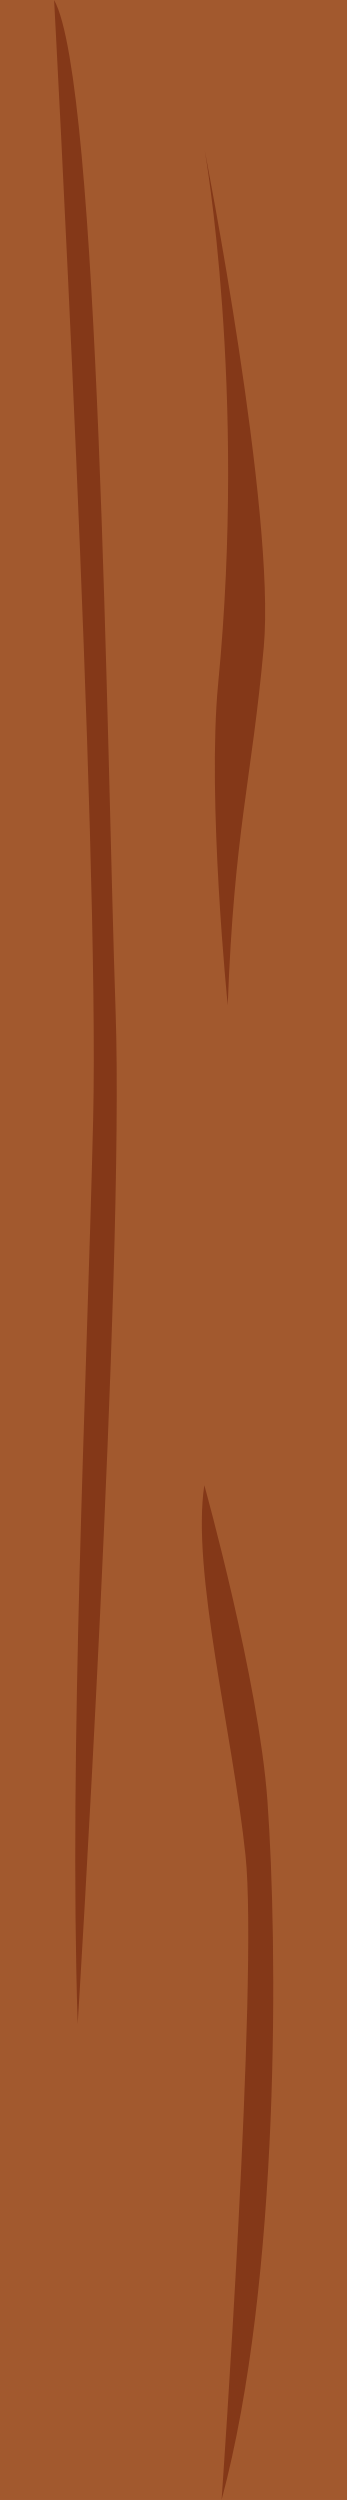
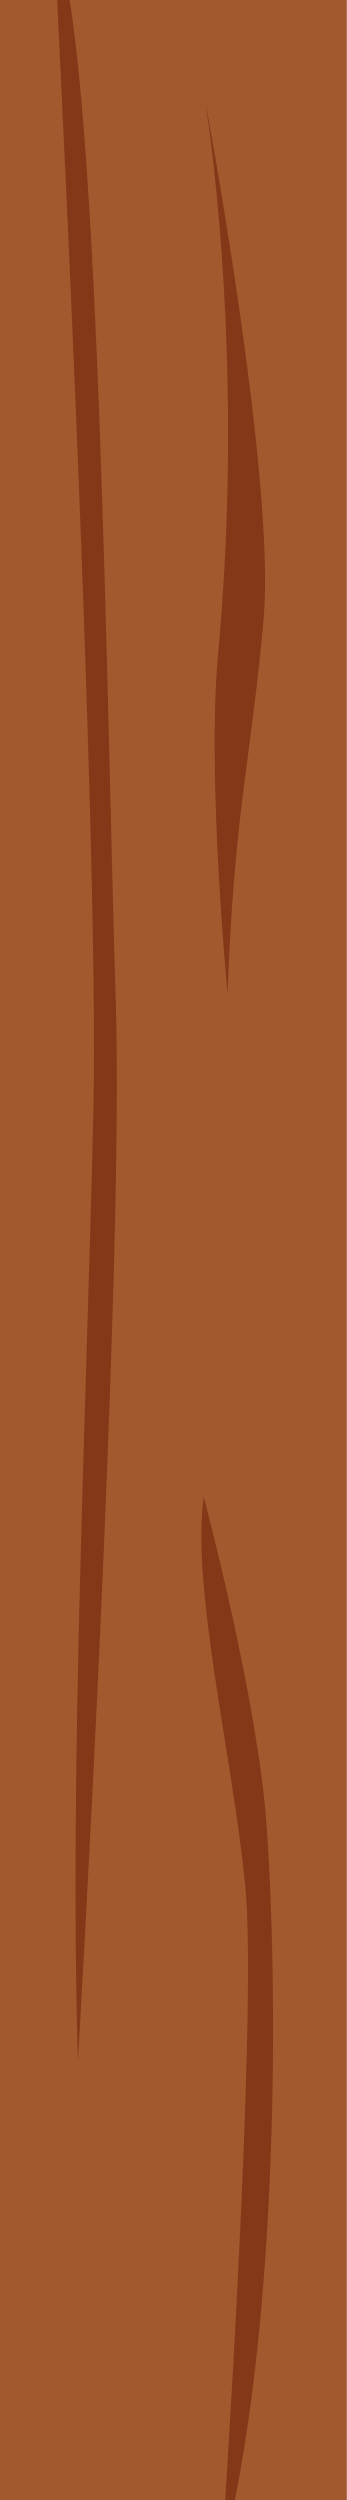
- <svg xmlns="http://www.w3.org/2000/svg" version="1.1" id="Laag_1" x="0px" y="0px" viewBox="0 0 78.85 568" style="enable-background:new 0 0 78.85 568;" xml:space="preserve">
+ <svg xmlns="http://www.w3.org/2000/svg" version="1.1" id="Laag_1" x="0px" y="0px" viewBox="0 0 78.8 568" style="enable-background:new 0 0 78.8 568;" xml:space="preserve">
  <style type="text/css">
	.st0{fill:#A2592E;}
	.st1{fill:#843818;}
- 	.st2{fill:#A7A123;}
- 	.st3{fill:#B6B22D;}
- 	.st4{fill:#B2B2B2;}
- 	.st5{fill:#989898;}
- 	.st6{fill:none;}
</style>
  <g>
-     <rect x="-244.58" y="244.58" transform="matrix(-1.836970e-16 1 -1 -1.836970e-16 323.423 244.577)" class="st0" width="568" height="78.85" />
-     <path class="st1" d="M12.29,0c0,0,10.38,191.98,8.87,254.49s-5.52,142.87-3.51,205.38c0,0,10.65-170.85,8.62-229.93   S22.64,18.44,12.29,0L12.29,0z" />
-     <path class="st1" d="M46.51,34.16c0,0,16.17,82.48,13.42,112.85c-2.75,30.36-6.72,41.71-8.19,81.38c0,0-4.73-46.62-2.17-73.13   C56.06,88.19,46.51,34.16,46.51,34.16z" />
-     <path class="st1" d="M50.34,568c0,0,8.38-118.49,5.44-146.44s-12.3-64.56-9.36-84.13c0,0,12.37,44.41,14.34,71.69   C63.1,441.56,63.77,517.86,50.34,568z" />
+     <rect y="-13.6" class="st0" width="78.8" height="595.2" />
+     <path class="st1" d="M12.3-13.6c0,0,10.4,201.1,8.9,266.7s-5.5,149.8-3.5,215.2c0,0,10.6-179.1,8.6-240.9S22.6,5.7,12.3-13.6   L12.3-13.6z" />
+     <path class="st1" d="M46.5,22.2c0,0,16.2,86.4,13.4,118.3s-6.7,43.7-8.2,85.3c0,0-4.7-48.9-2.2-76.6C56.1,78.8,46.5,22.2,46.5,22.2   z" />
+     <path class="st1" d="M50.3,581.6c0,0,8.4-124.1,5.4-153.4c-2.9-29.3-12.3-67.6-9.4-88.1c0,0,12.4,46.6,14.3,75.1   C63.1,449.1,63.8,529.1,50.3,581.6z" />
  </g>
</svg>
